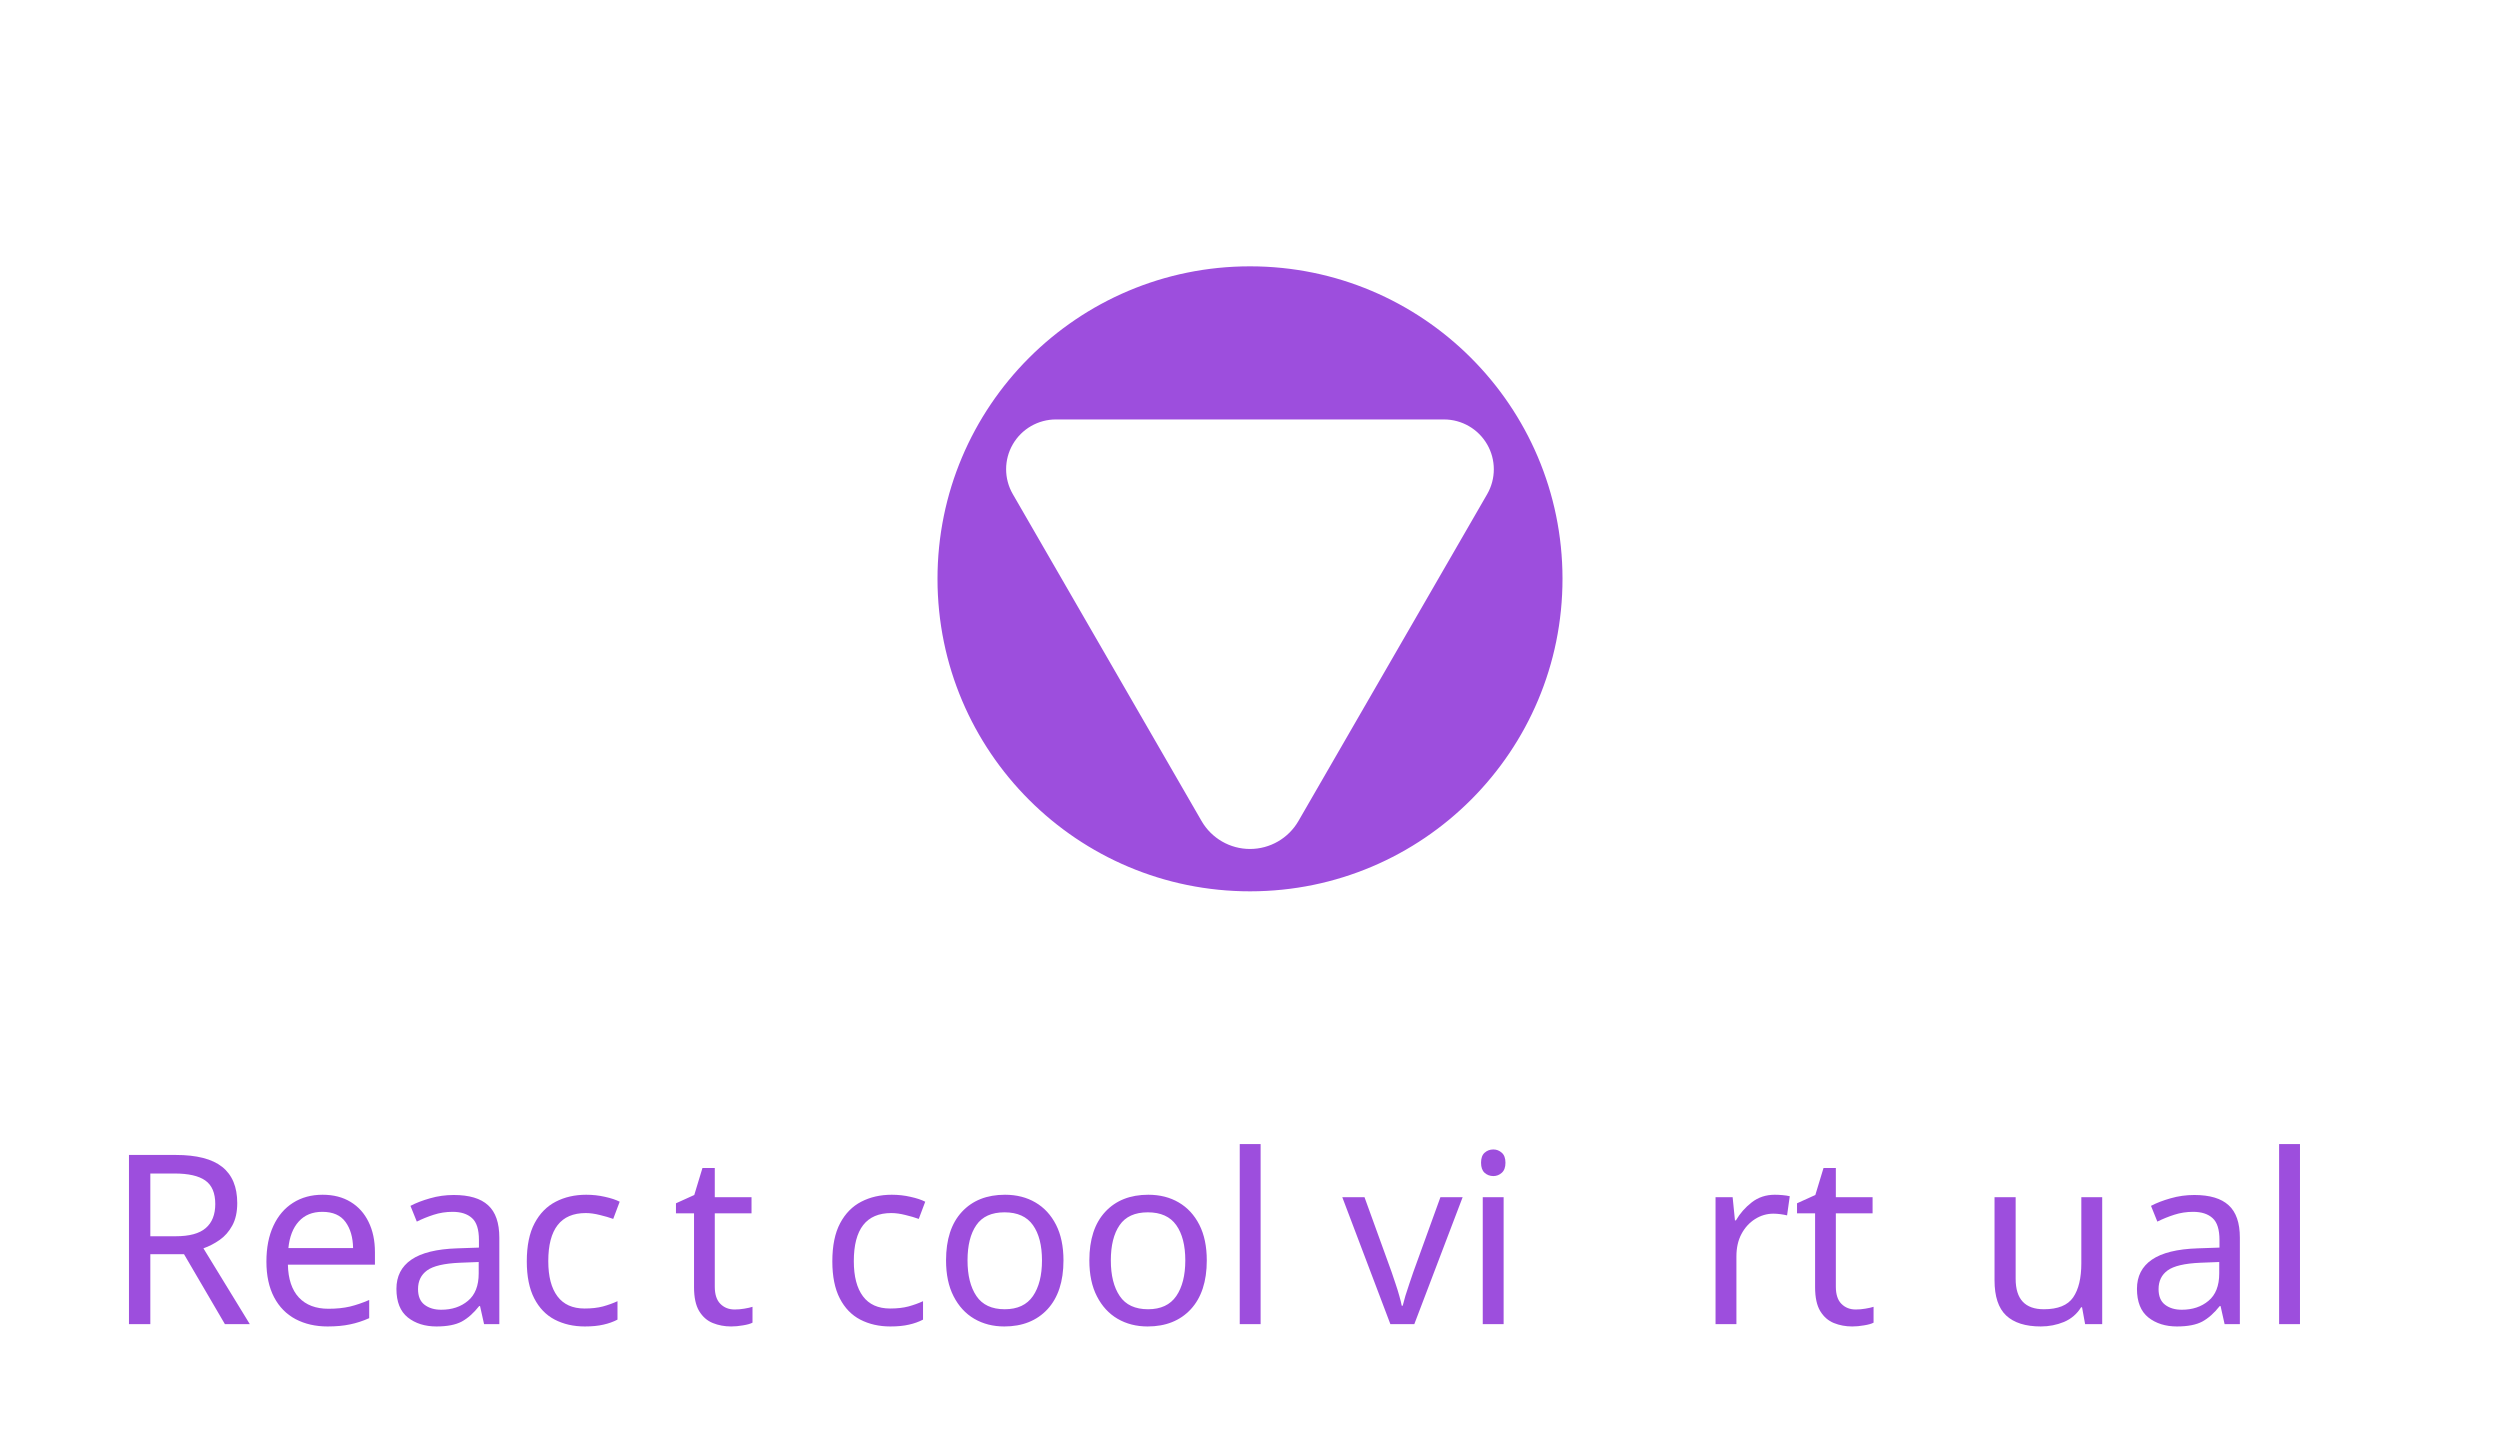
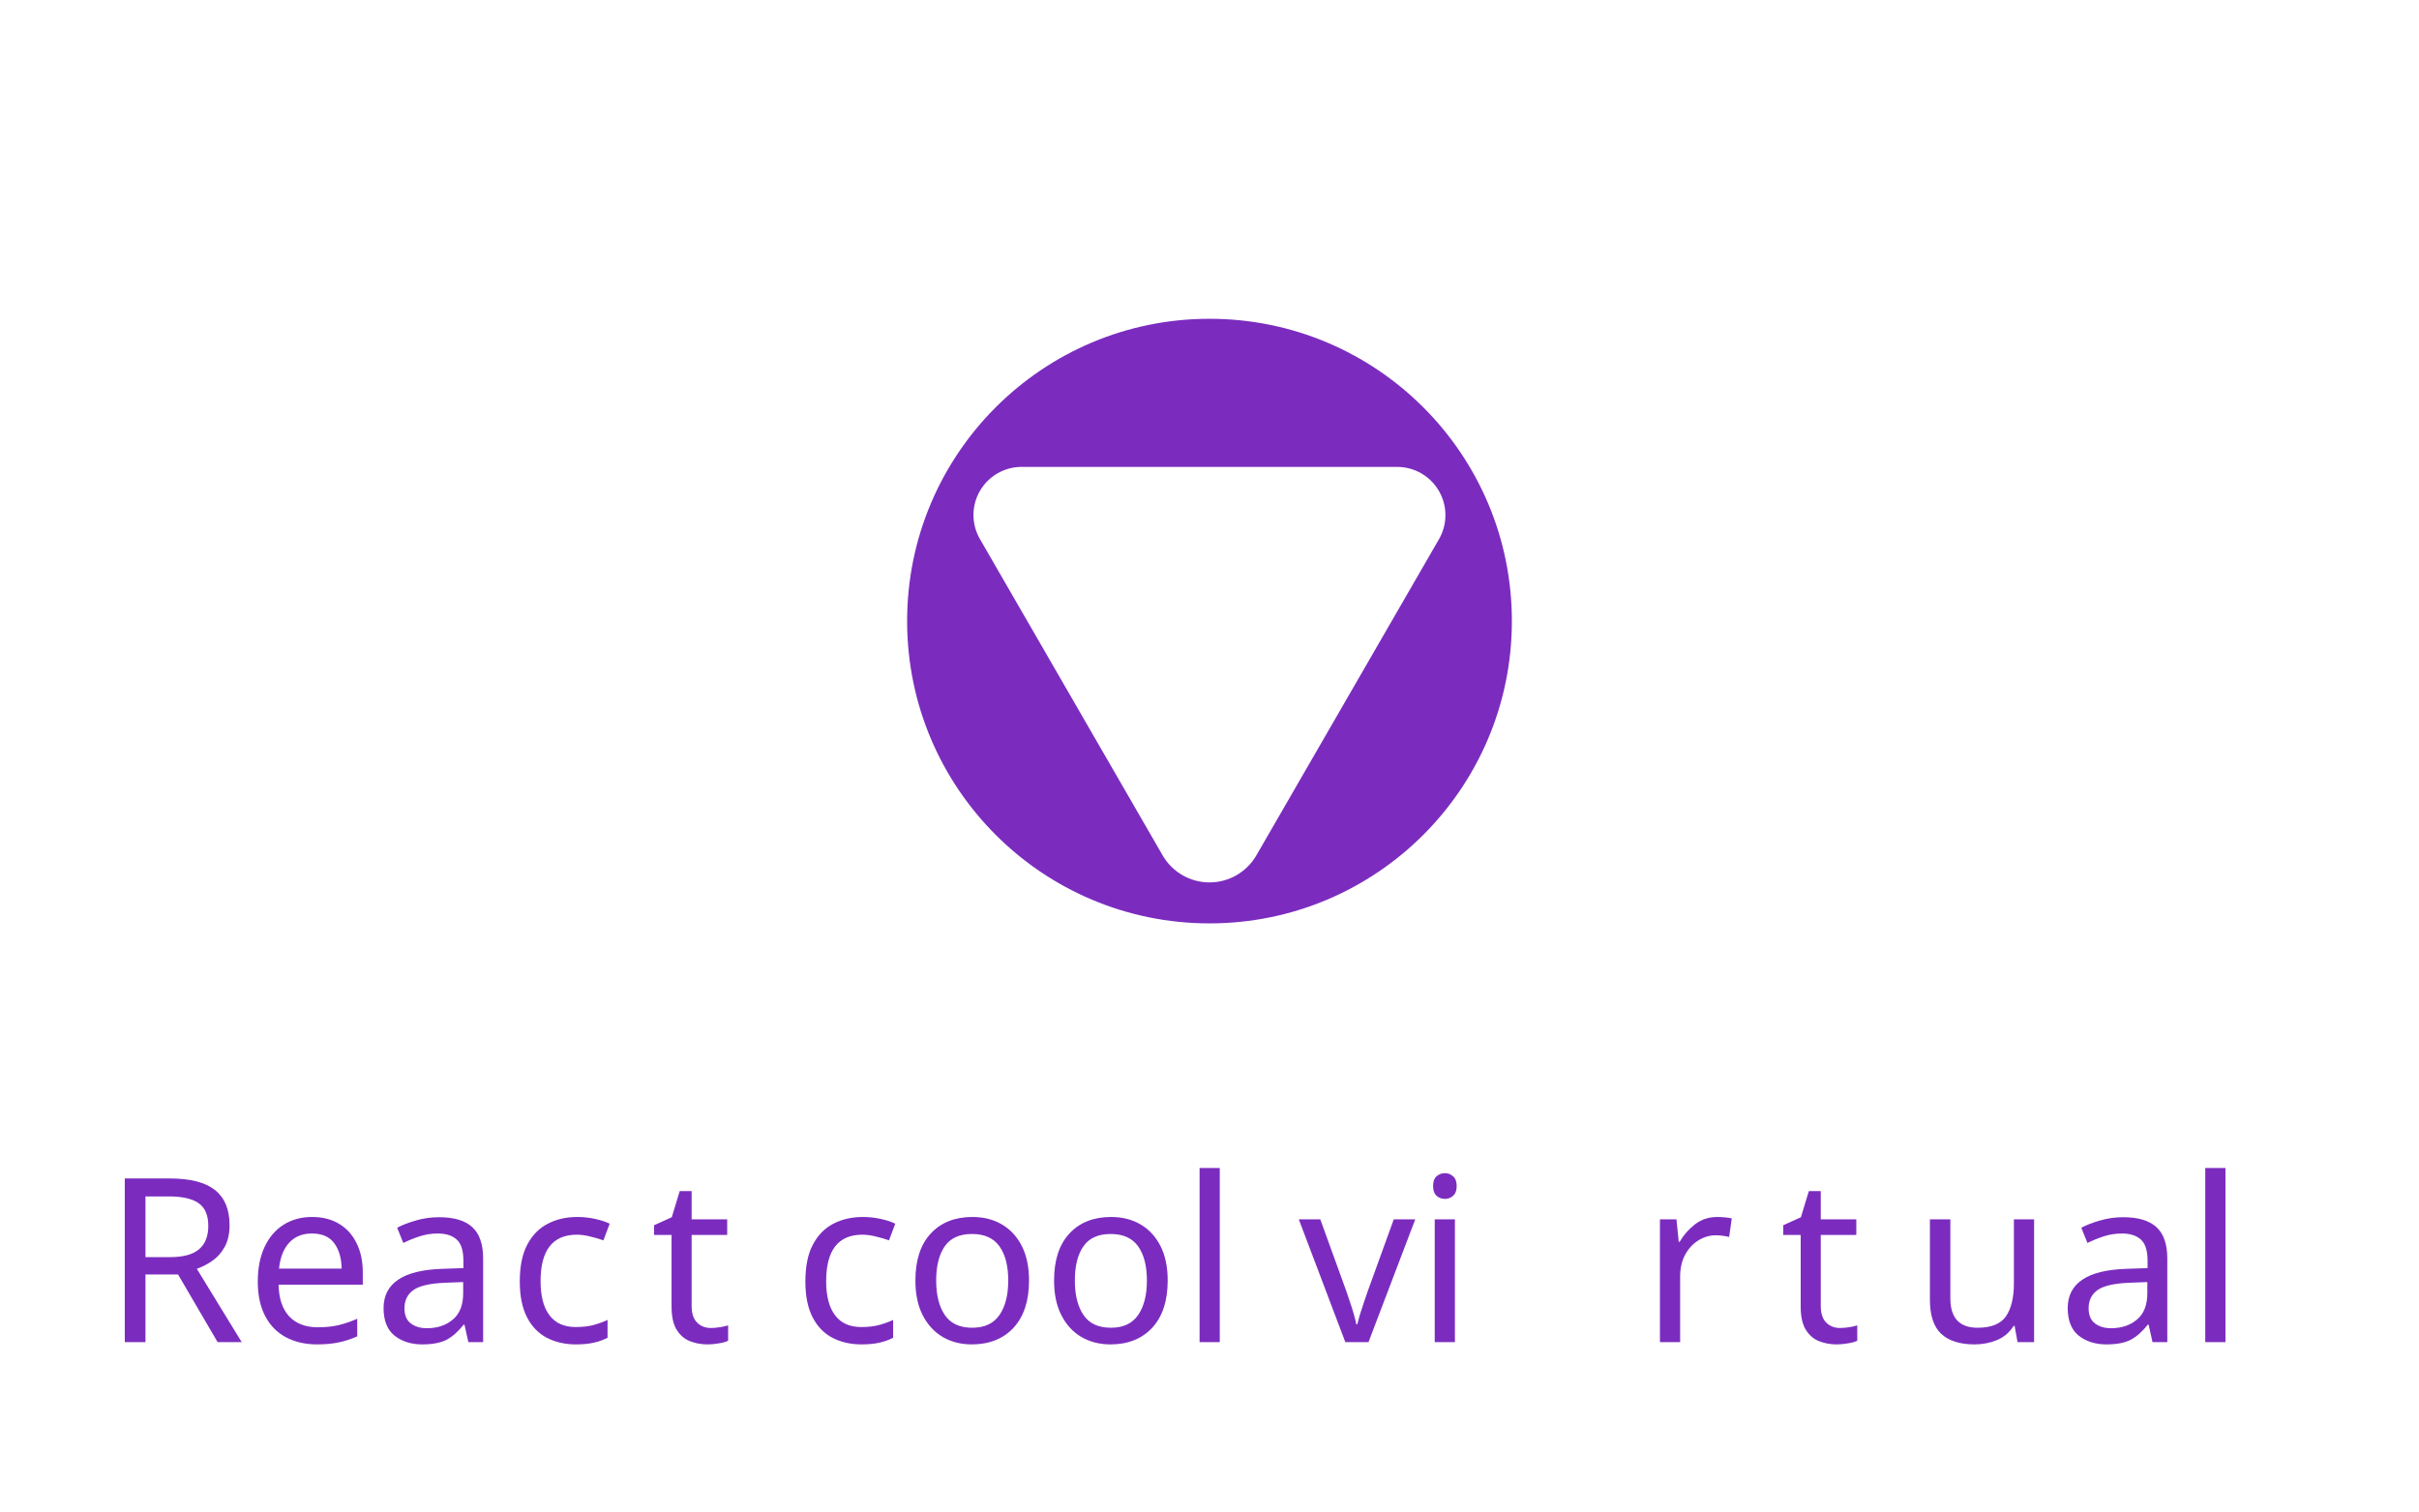
- <svg xmlns="http://www.w3.org/2000/svg" id="圖層_1" data-name="圖層 1" viewBox="0 0 320 183.8">
+ <svg xmlns="http://www.w3.org/2000/svg" id="圖層_1" data-name="圖層 1" viewBox="0 0 320 200">
  <defs>
-     <style>.cls-1,.cls-2,.cls-6{fill:#9d4edd;}.cls-2{font-size:30.32px;font-family:Export;}.cls-3{letter-spacing:-0.02em;}.cls-4{letter-spacing:0em;}.cls-5{letter-spacing:0em;}.cls-6{opacity:0;}</style>
+     <style>.cls-1,.cls-3,.cls-4,.cls-7{fill:#7b2cbf;}.cls-2,.cls-3,.cls-4,.cls-7{isolation:isolate;}.cls-3,.cls-4,.cls-7{font-size:30.32px;font-family:Export;}.cls-4{letter-spacing:-0.03em;}.cls-5{letter-spacing:-0.02em;}.cls-6{letter-spacing:0em;}.cls-7{letter-spacing:-0.02em;}.cls-8{fill:#9d4edd;fill-opacity:0;}</style>
  </defs>
-   <path class="cls-1" d="M1030.78,542.57a40,40,0,1,0,40,39.95A40,40,0,0,0,1030.78,542.57Zm6.2,71a7.16,7.16,0,0,1-12.4,0l-24.16-41.84a6.37,6.37,0,0,1,5.52-9.56h49.68a6.38,6.38,0,0,1,5.52,9.56Z" transform="translate(-870.78 -508.48)" />
-   <text class="cls-2" transform="translate(13.57 169.49)">Re<tspan class="cls-3" x="35.78" y="0">ac</tspan>
-     <tspan class="cls-4" x="72.47" y="0">t cool vi</tspan>
-     <tspan class="cls-5" x="203.44" y="0">rt</tspan>
-     <tspan class="cls-3" x="239.34" y="0">u</tspan>
-     <tspan x="258.57" y="0">al</tspan>
-   </text>
-   <rect class="cls-6" width="320" height="183.8" />
+   <path class="cls-1" d="M959.25,482a40,40,0,1,0,40,40v0A40,40,0,0,0,959.25,482Zm6.2,71a7.16,7.16,0,0,1-12.4,0l-24.16-41.84a6.36,6.36,0,0,1,5.52-9.56h49.68a6.38,6.38,0,0,1,5.52,9.56Z" transform="translate(-799.25 -439.82)" />
+   <g class="cls-2">
+     <text class="cls-3" transform="translate(13.57 177.59)">Re</text>
+     <text class="cls-4" transform="translate(49.35 177.59)">a<tspan class="cls-5" x="17.74" y="0">c</tspan>
+     </text>
+     <text class="cls-3" transform="translate(86.04 177.59)">t cool vi</text>
+     <text class="cls-3" transform="translate(217.01 177.59)">
+       <tspan class="cls-6">r</tspan>
+       <tspan x="18.4" y="0">t</tspan>
+     </text>
+     <text class="cls-7" transform="translate(252.91 177.59)">u</text>
+     <text class="cls-3" transform="translate(272.14 177.59)">al</text>
+   </g>
+   <rect class="cls-8" width="320" height="200" />
</svg>
